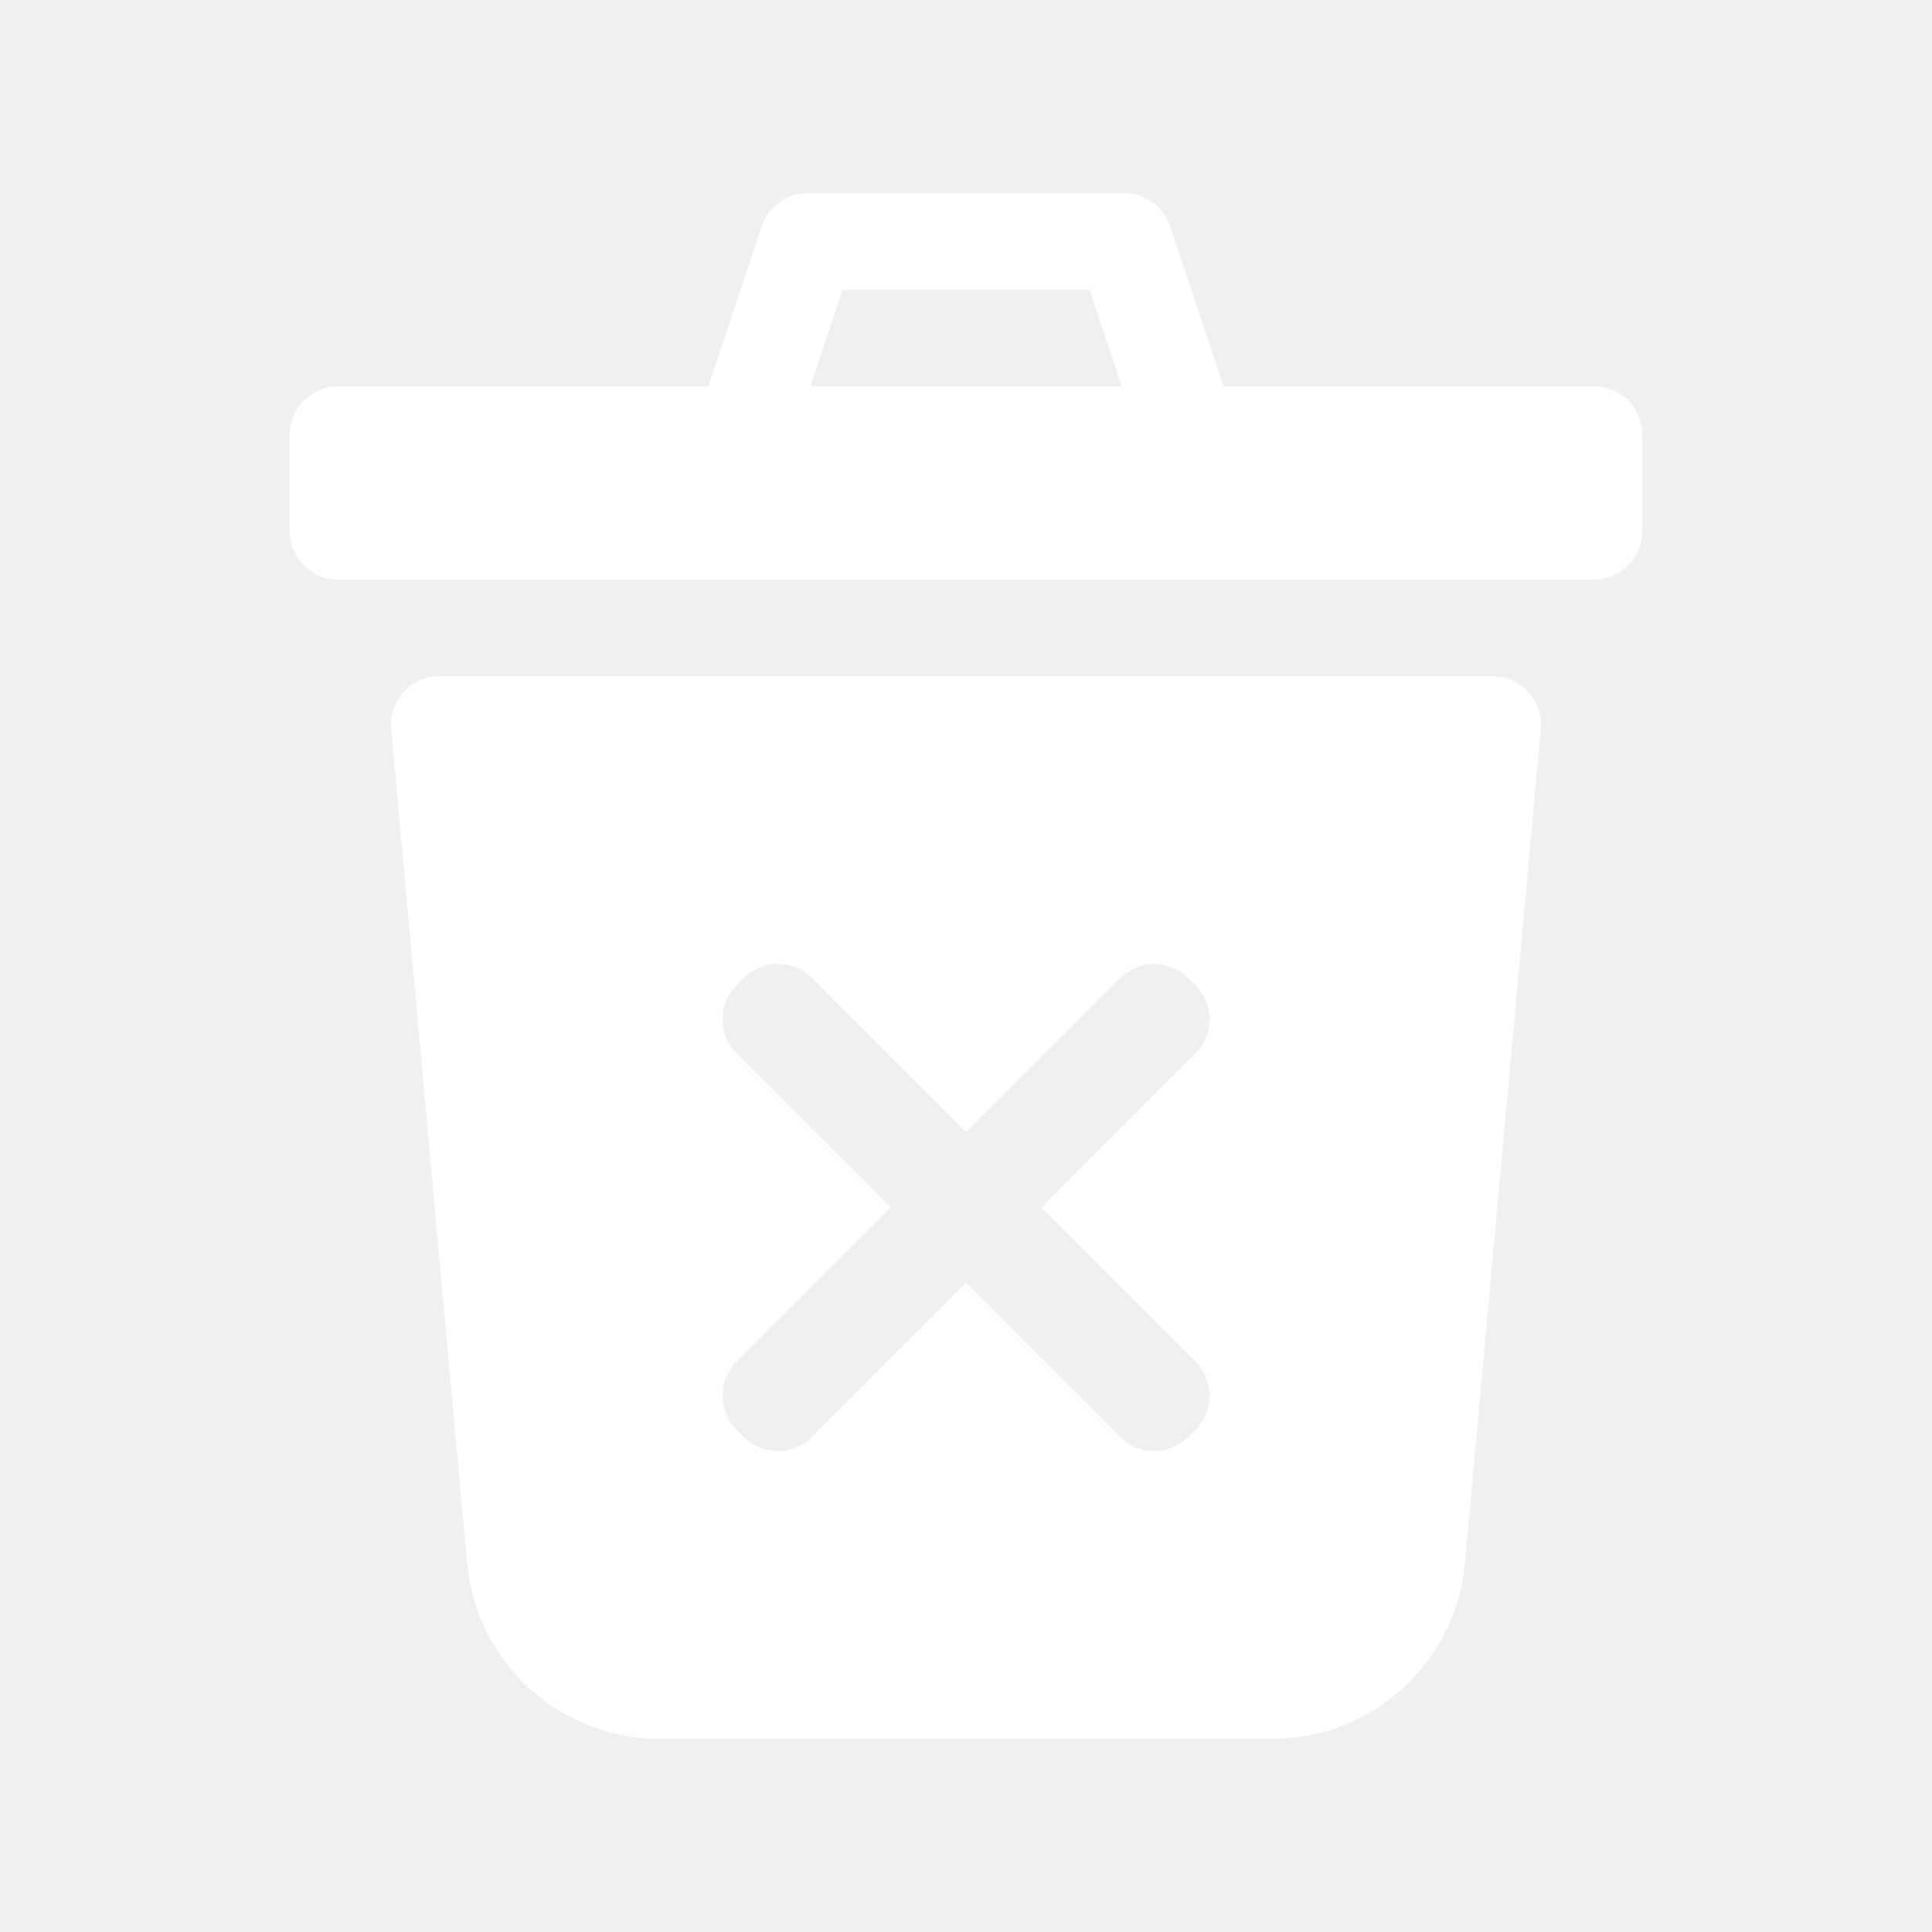
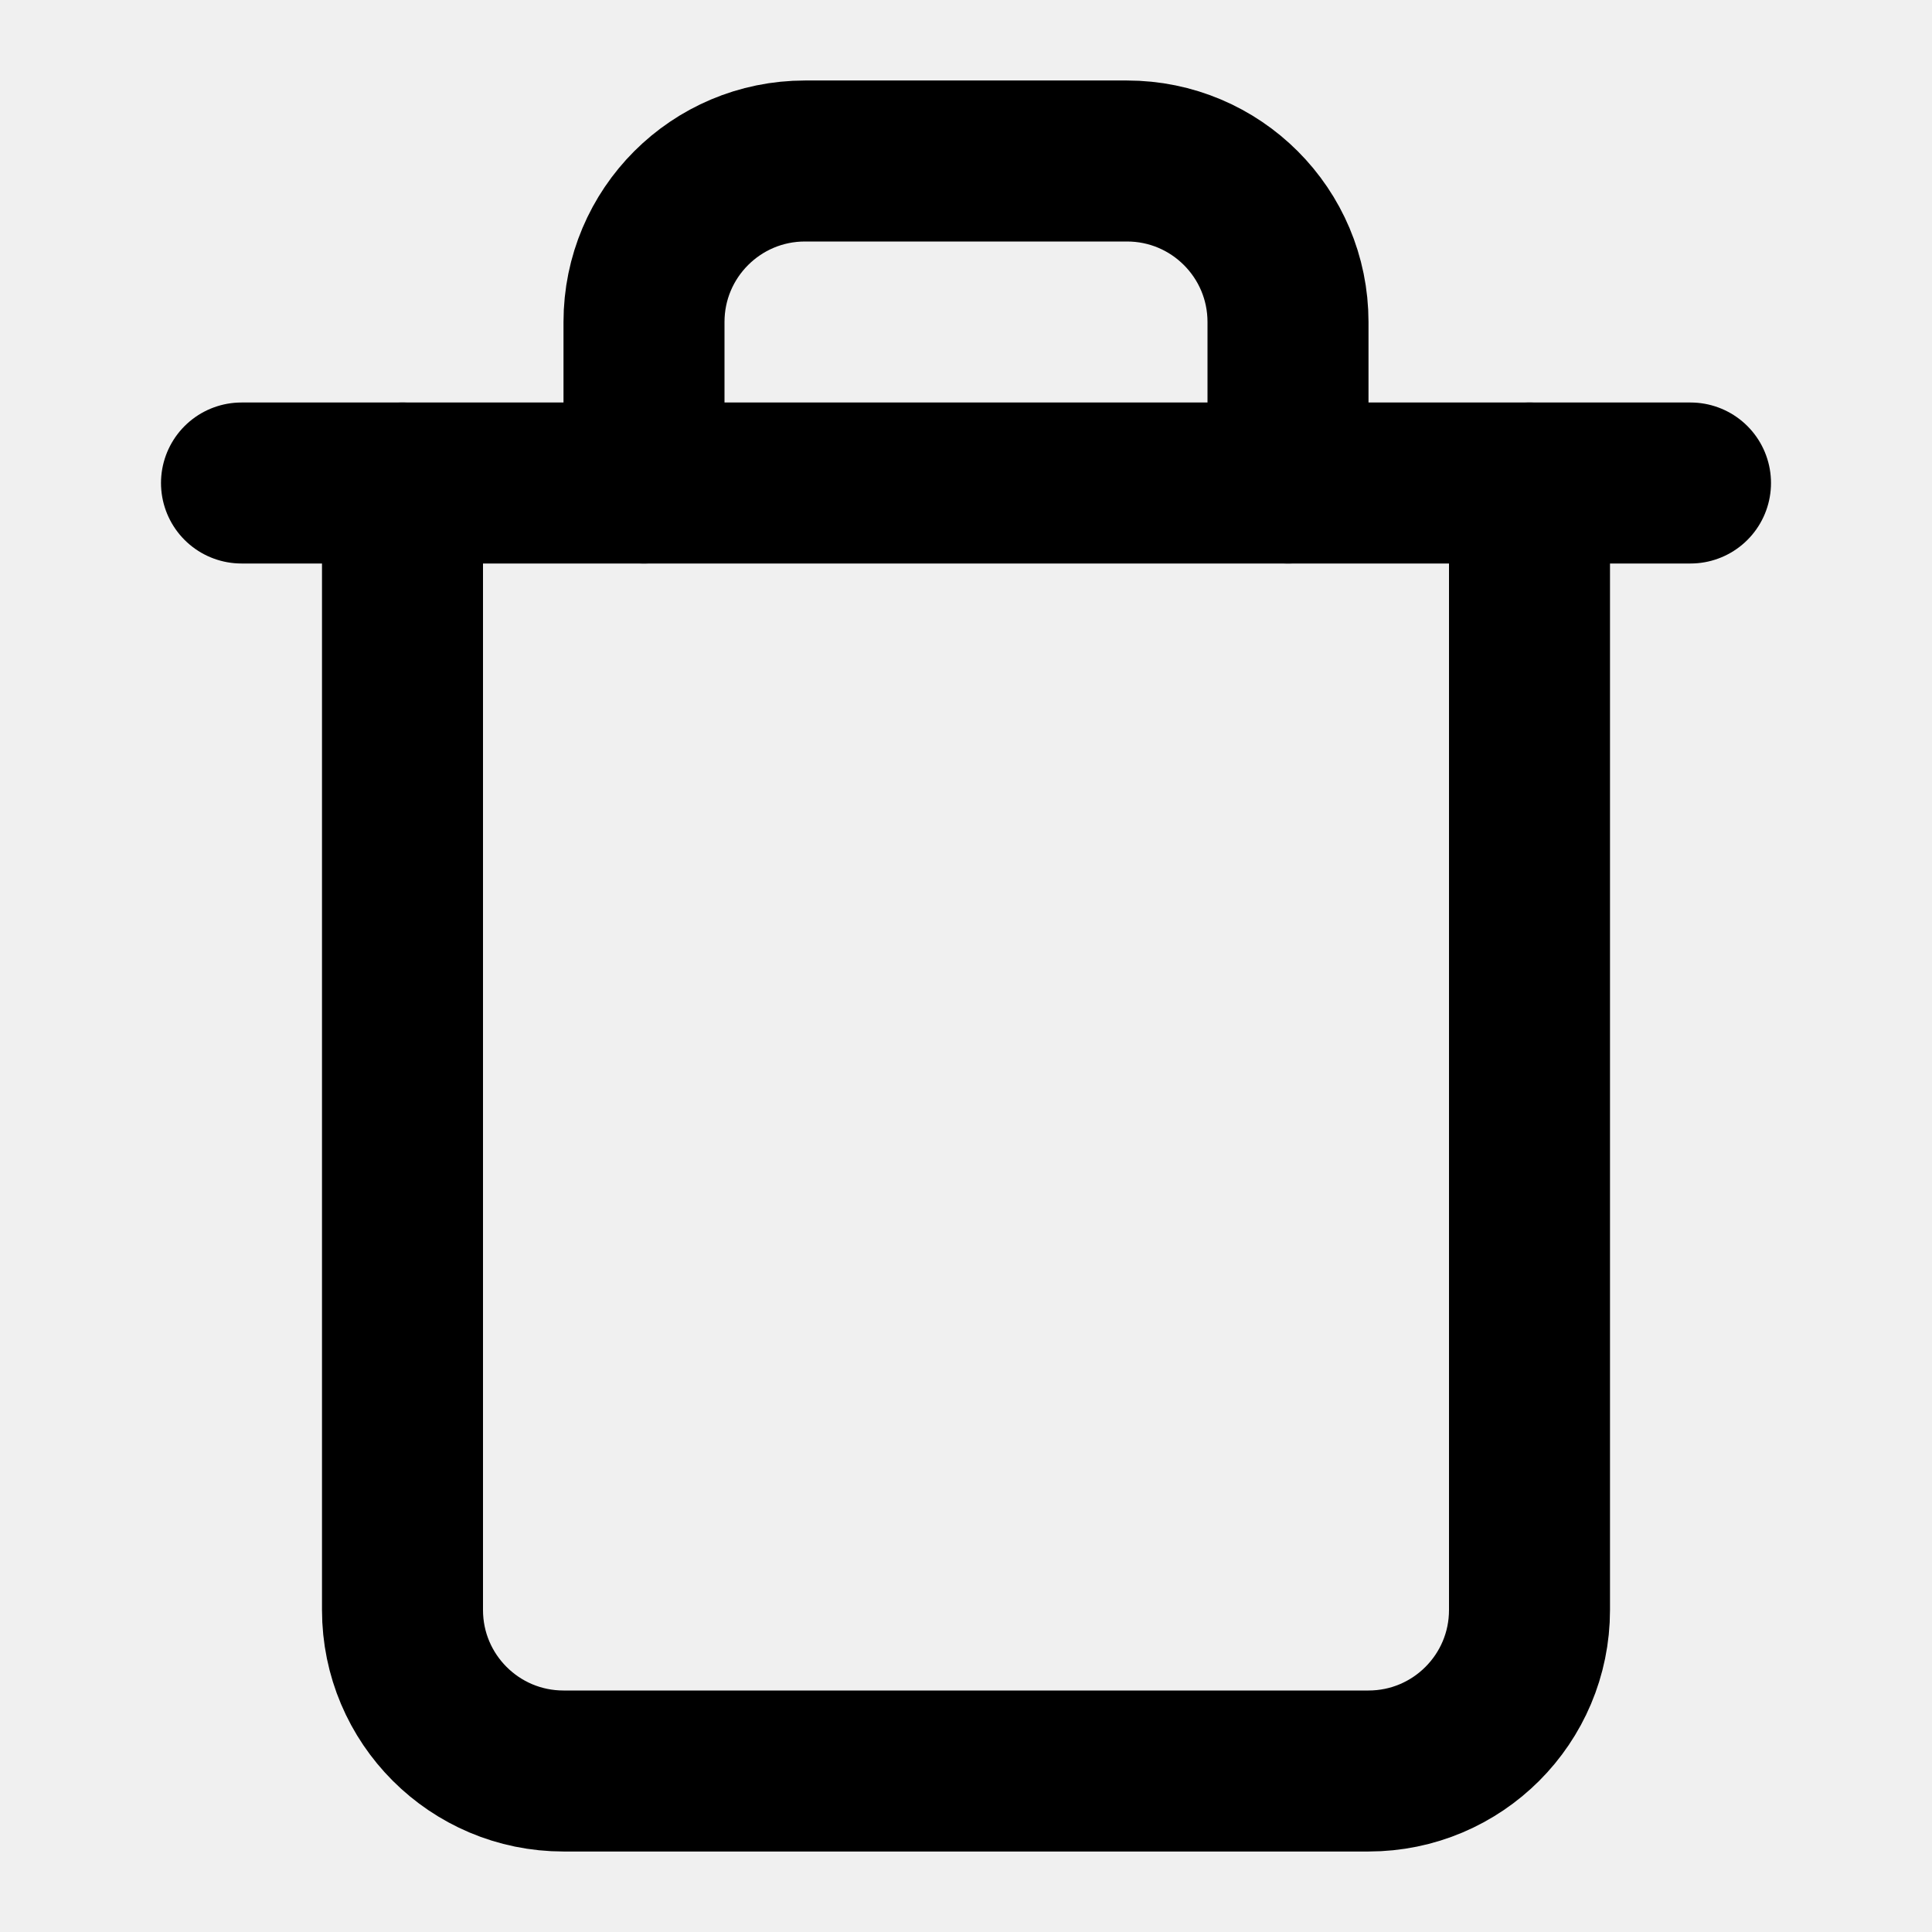
- <svg xmlns="http://www.w3.org/2000/svg" xmlns:xlink="http://www.w3.org/1999/xlink" width="20" height="20">
-   <defs>
-     <path d="M4.548 7h10.904a.5.5 0 0 1 .498.545l-.785 8.635A2 2 0 0 1 13.174 18H6.827a2 2 0 0 1-1.992-1.82L4.05 7.546A.5.5 0 0 1 4.548 7zm2.785-3 .553-1.658A.5.5 0 0 1 8.36 2h3.28a.5.5 0 0 1 .474.342L12.667 4H16.5a.5.5 0 0 1 .5.5v1a.5.5 0 0 1-.5.5h-13a.5.5 0 0 1-.5-.5v-1a.5.5 0 0 1 .5-.5h3.833zm1.054 0h3.226l-.334-1H8.721l-.334 1zM10 11.72l1.595-1.595a.5.5 0 0 1 .707 0l.073.073a.5.5 0 0 1 0 .707L10.78 12.5l1.595 1.595a.5.5 0 0 1 0 .707l-.073.073a.5.5 0 0 1-.707 0L10 13.28l-1.595 1.595a.5.5 0 0 1-.707 0l-.073-.073a.5.5 0 0 1 0-.707L9.22 12.5l-1.595-1.595a.5.5 0 0 1 0-.707l.073-.073a.5.5 0 0 1 .707 0L10 11.72z" id="a" />
-   </defs>
-   <g fill="none" fill-rule="evenodd">
-     <mask id="b" fill="#fff">
-       <use xlink:href="#a" />
-     </mask>
-     <g mask="url(#b)" fill="#FFF">
-       <path d="M0 0h20v20H0z" />
-     </g>
-   </g>
+ <svg xmlns="http://www.w3.org/2000/svg" width="24" height="24" viewBox="0 0 24 24" fill="none" stroke="currentColor" stroke-width="2" stroke-linecap="round" stroke-linejoin="round" class="lucide lucide-trash-icon lucide-trash">
+   <path d="M19 6v14a2 2 0 0 1-2 2H7a2 2 0 0 1-2-2V6" />
+   <path d="M3 6h18" />
+   <path d="M8 6V4a2 2 0 0 1 2-2h4a2 2 0 0 1 2 2v2" />
</svg>
